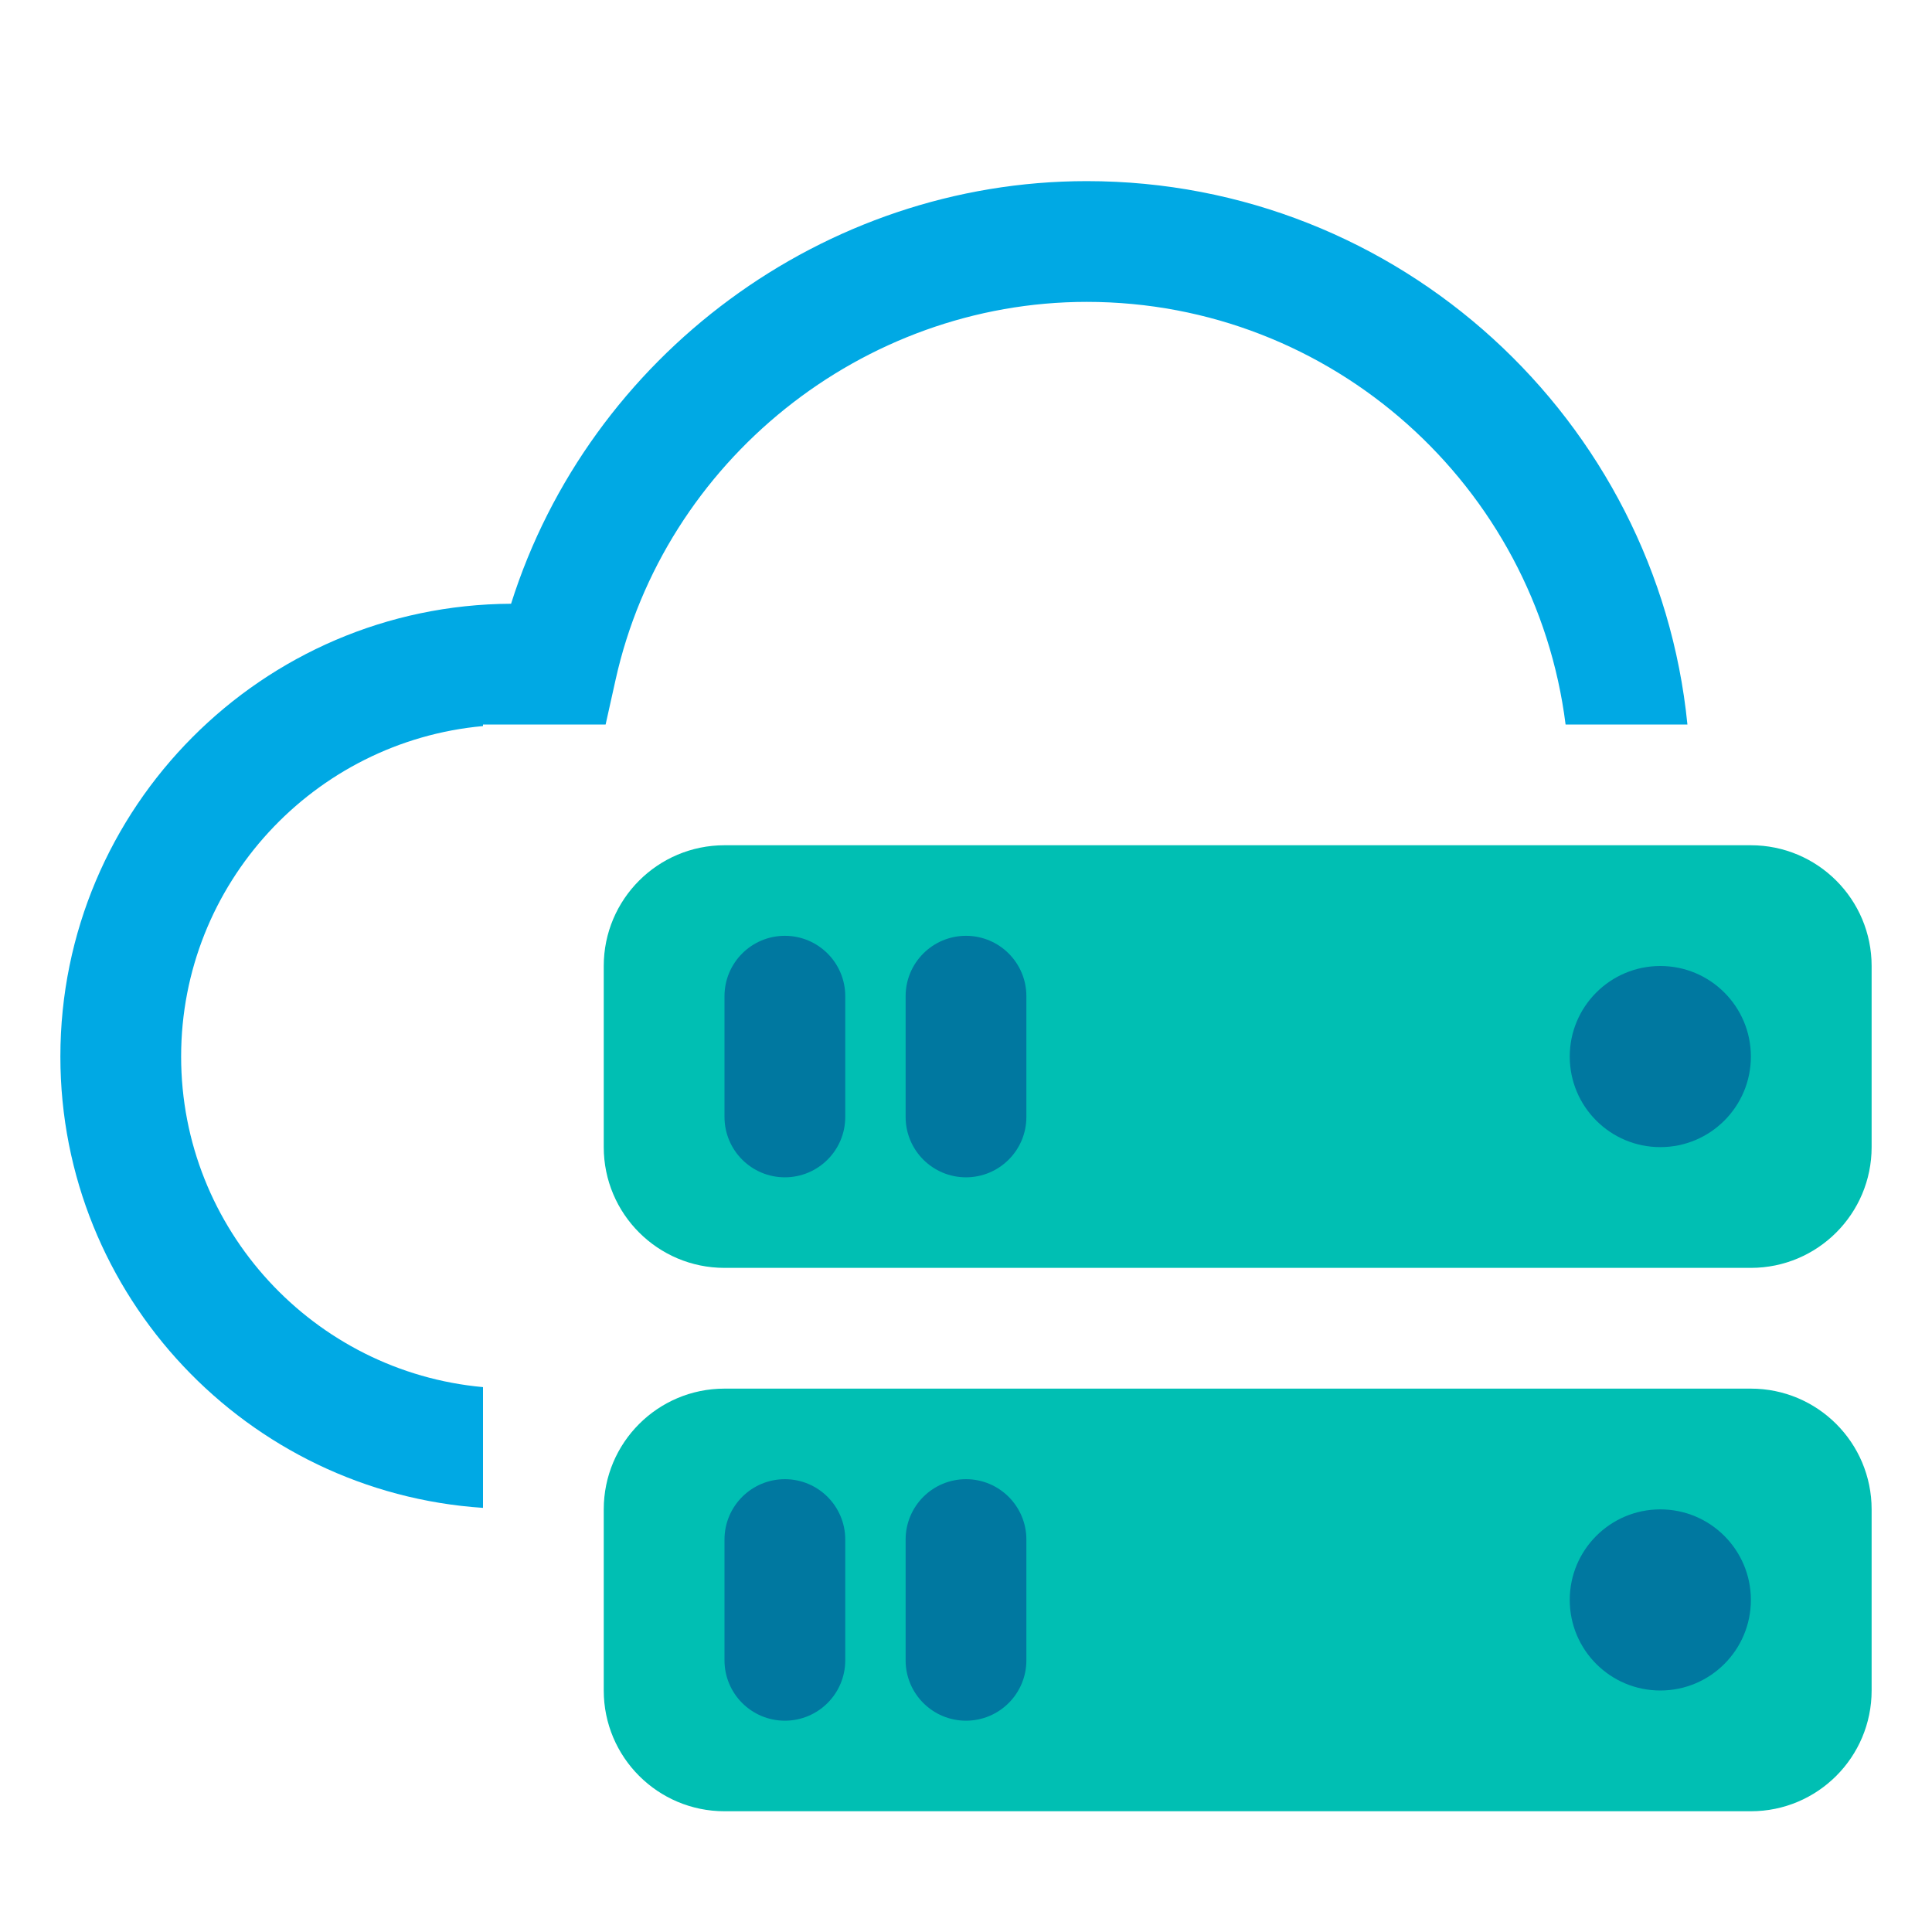
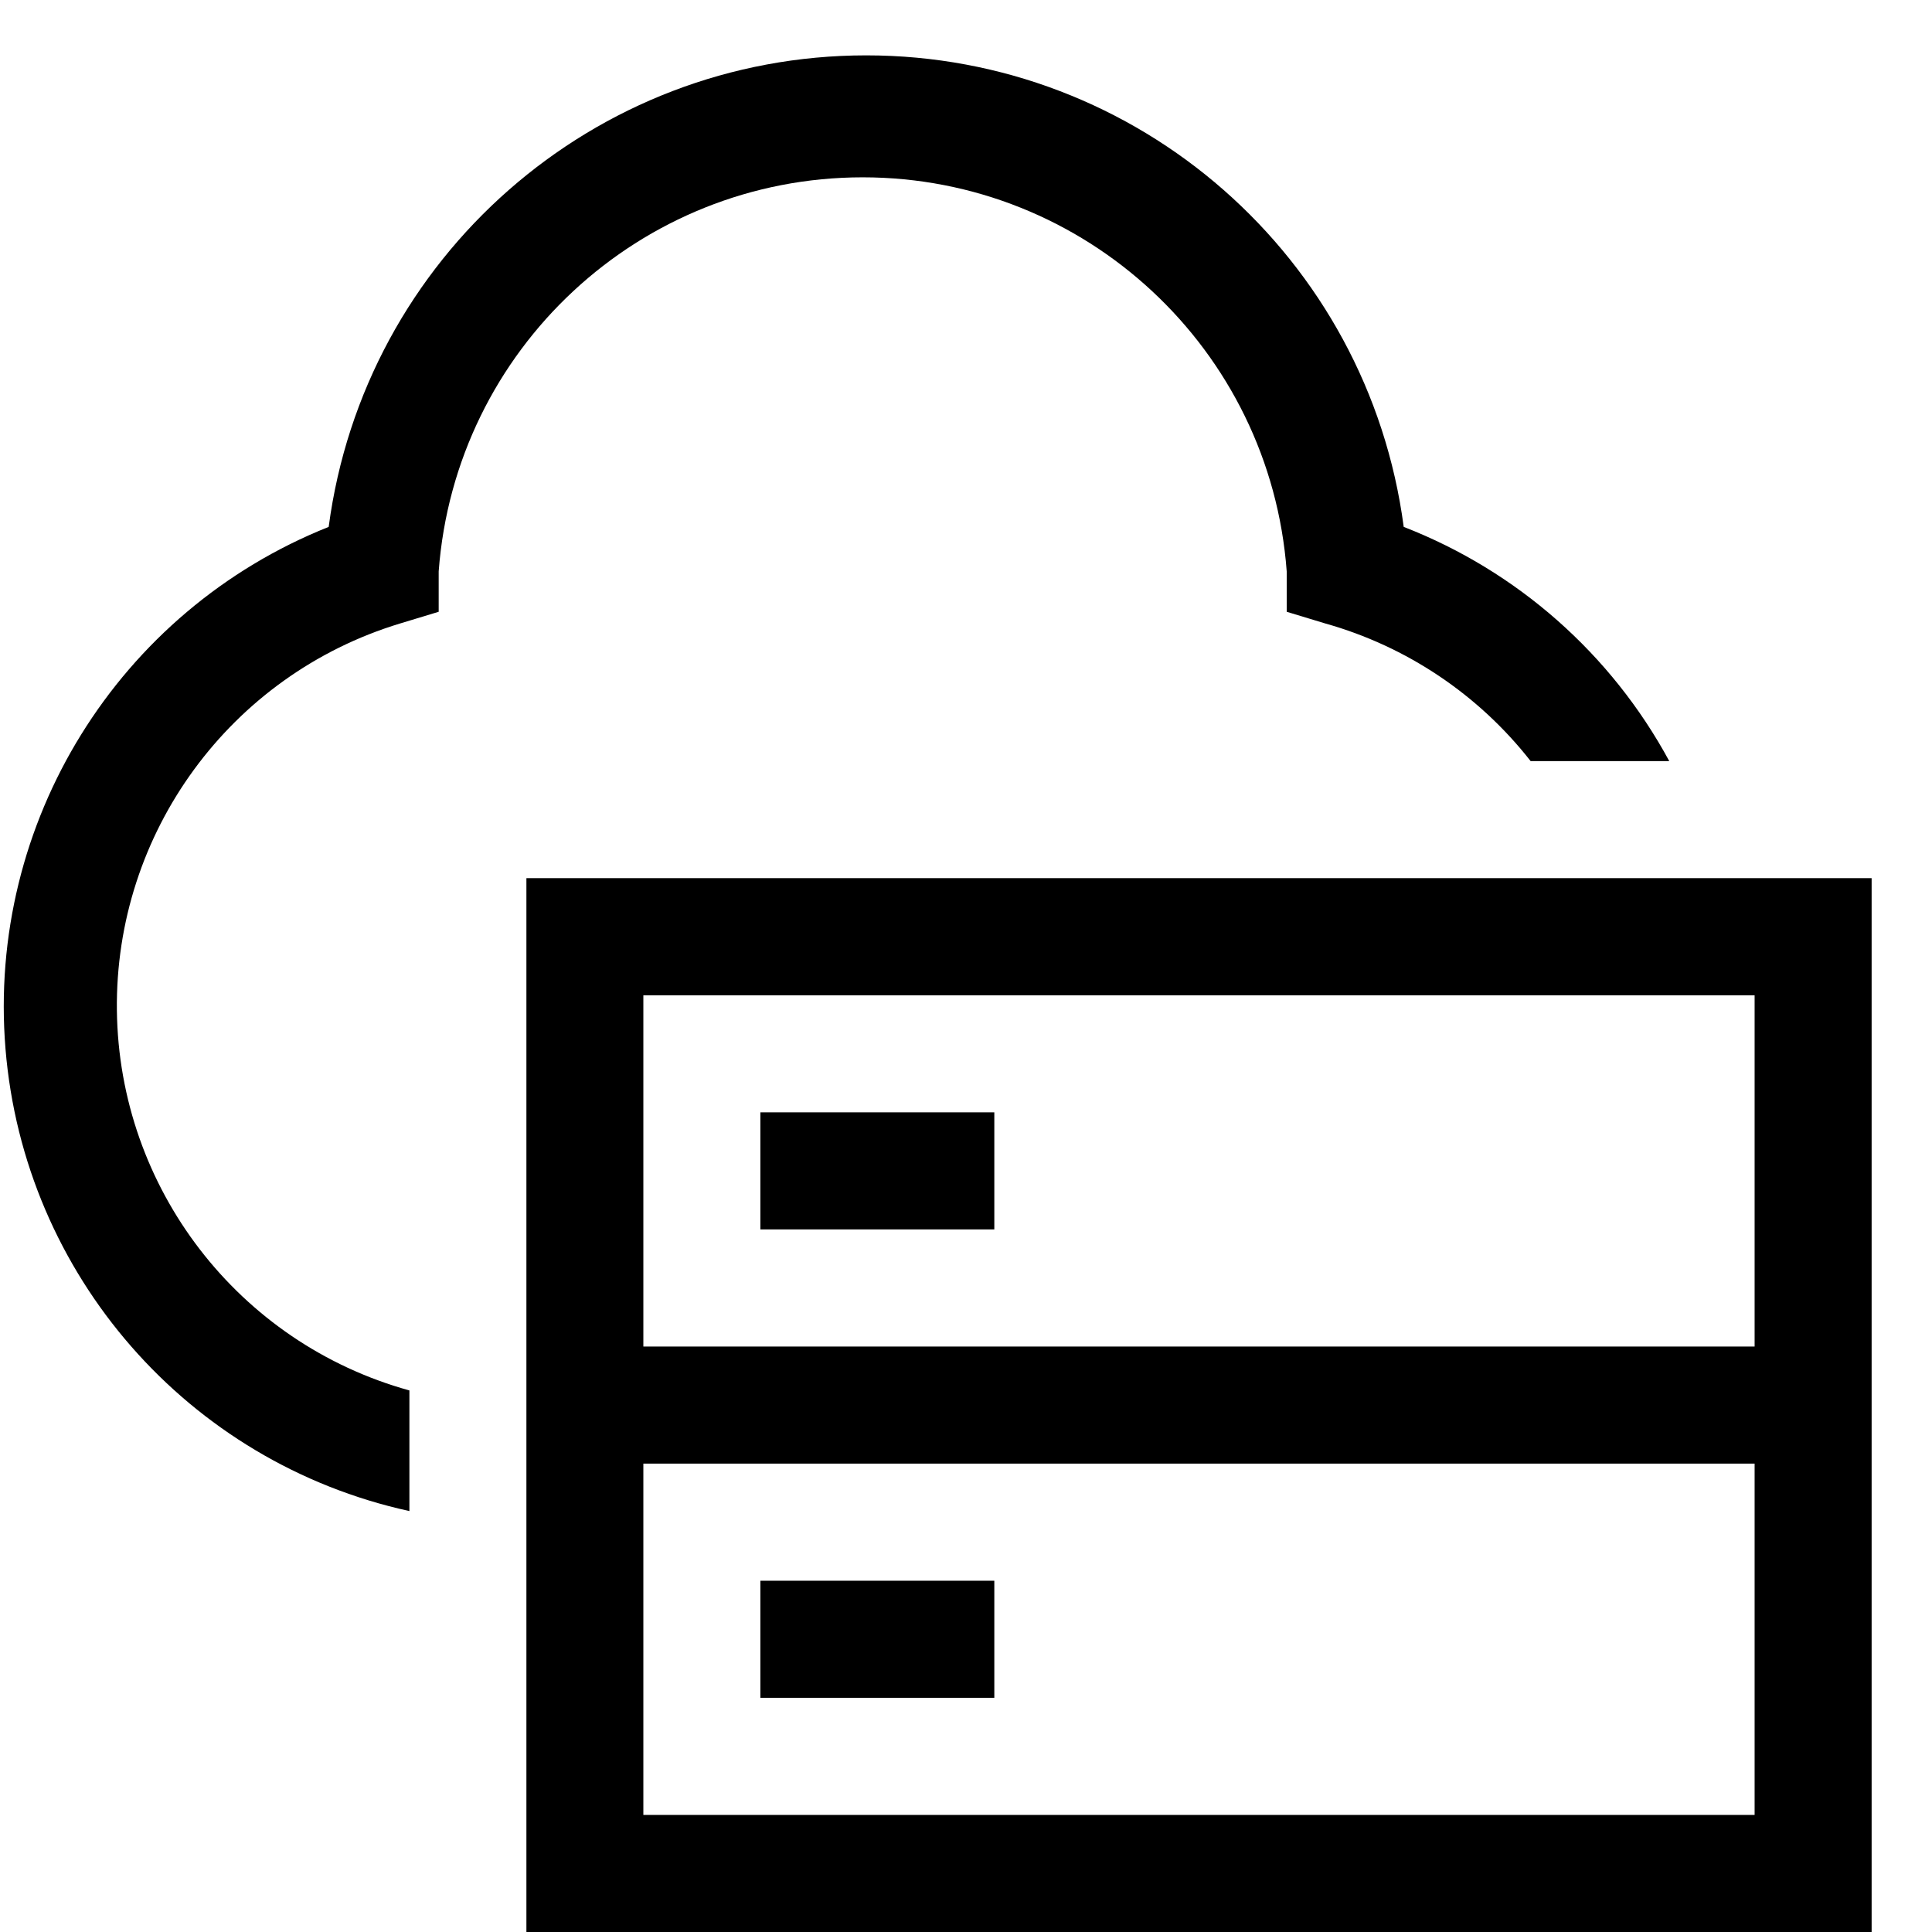
<svg xmlns="http://www.w3.org/2000/svg" width="32" height="32" viewBox="0 0 32 32">
-   <g fill="none" transform="translate(1 3)">
-     <rect width="21" height="7" x="9" y="11" fill="#00BFB3" rx="2" />
-     <rect width="21" height="7" x="9" y="20" fill="#00BFB3" rx="2" />
-     <circle cx="26.5" cy="23.5" r="1.5" fill="#0078A0" />
-     <circle cx="26.5" cy="14.5" r="1.5" fill="#0078A0" />
-     <rect width="2" height="4" x="11" y="12.5" fill="#0078A0" rx="1" />
-     <rect width="2" height="4" x="11" y="21.5" fill="#0078A0" rx="1" />
-     <rect width="2" height="4" x="14" y="12.5" fill="#0078A0" rx="1" />
-     <rect width="2" height="4" x="14" y="21.5" fill="#0078A0" rx="1" />
-     <path fill="#00A9E4" d="M7,19.975 C4.201,19.721 2,17.364 2,14.5 C2,11.636 4.201,9.28 7,9.026 L7,9 L9.031,9 L9.196,8.259 C10.002,4.632 13.284,2 17,2 C21.071,2 24.436,5.06 24.931,9 L26.949,9 C26.446,3.954 22.177,-0 17,-0 C12.641,-0 8.76,2.897 7.465,7 C3.345,7.019 0,10.376 0,14.5 C0,18.467 3.097,21.716 7,21.975 L7,19.975 Z" />
+   <g>
+     <rect width="3.875" height="1.939" x="12.594" y="18.424" class="euiIcon__fillSecondary" />
+     <rect width="3.875" height="1.939" x="12.594" y="26.182" class="euiIcon__fillSecondary" />
+     <path d="M8.719,14.545 L8.719,32 L31,32 L31,14.545 L8.719,14.545 Z M29.062,16.485 L29.062,22.303 L10.656,22.303 L10.656,16.485 L29.062,16.485 Z M10.656,30.061 L10.656,24.242 L29.062,24.242 L29.062,30.061 L10.656,30.061 Z" />
+     <path d="M27.648,12.606 C26.688,10.832 25.129,9.457 23.25,8.727 C22.659,4.257 18.852,0.917 14.347,0.917 C9.843,0.917 6.035,4.257 5.444,8.727 C1.956,10.118 -0.216,13.626 0.091,17.372 C0.398,21.119 3.113,24.225 6.781,25.028 L6.781,23.03 C3.947,22.246 1.972,19.68 1.936,16.737 C1.9,13.794 3.812,11.181 6.626,10.327 L7.266,10.133 L7.266,9.464 C7.539,5.784 10.602,2.937 14.289,2.937 C17.976,2.937 21.039,5.784 21.312,9.464 L21.312,10.133 L21.952,10.327 C23.298,10.706 24.489,11.504 25.352,12.606 L27.648,12.606 Z" />
  </g>
</svg>
